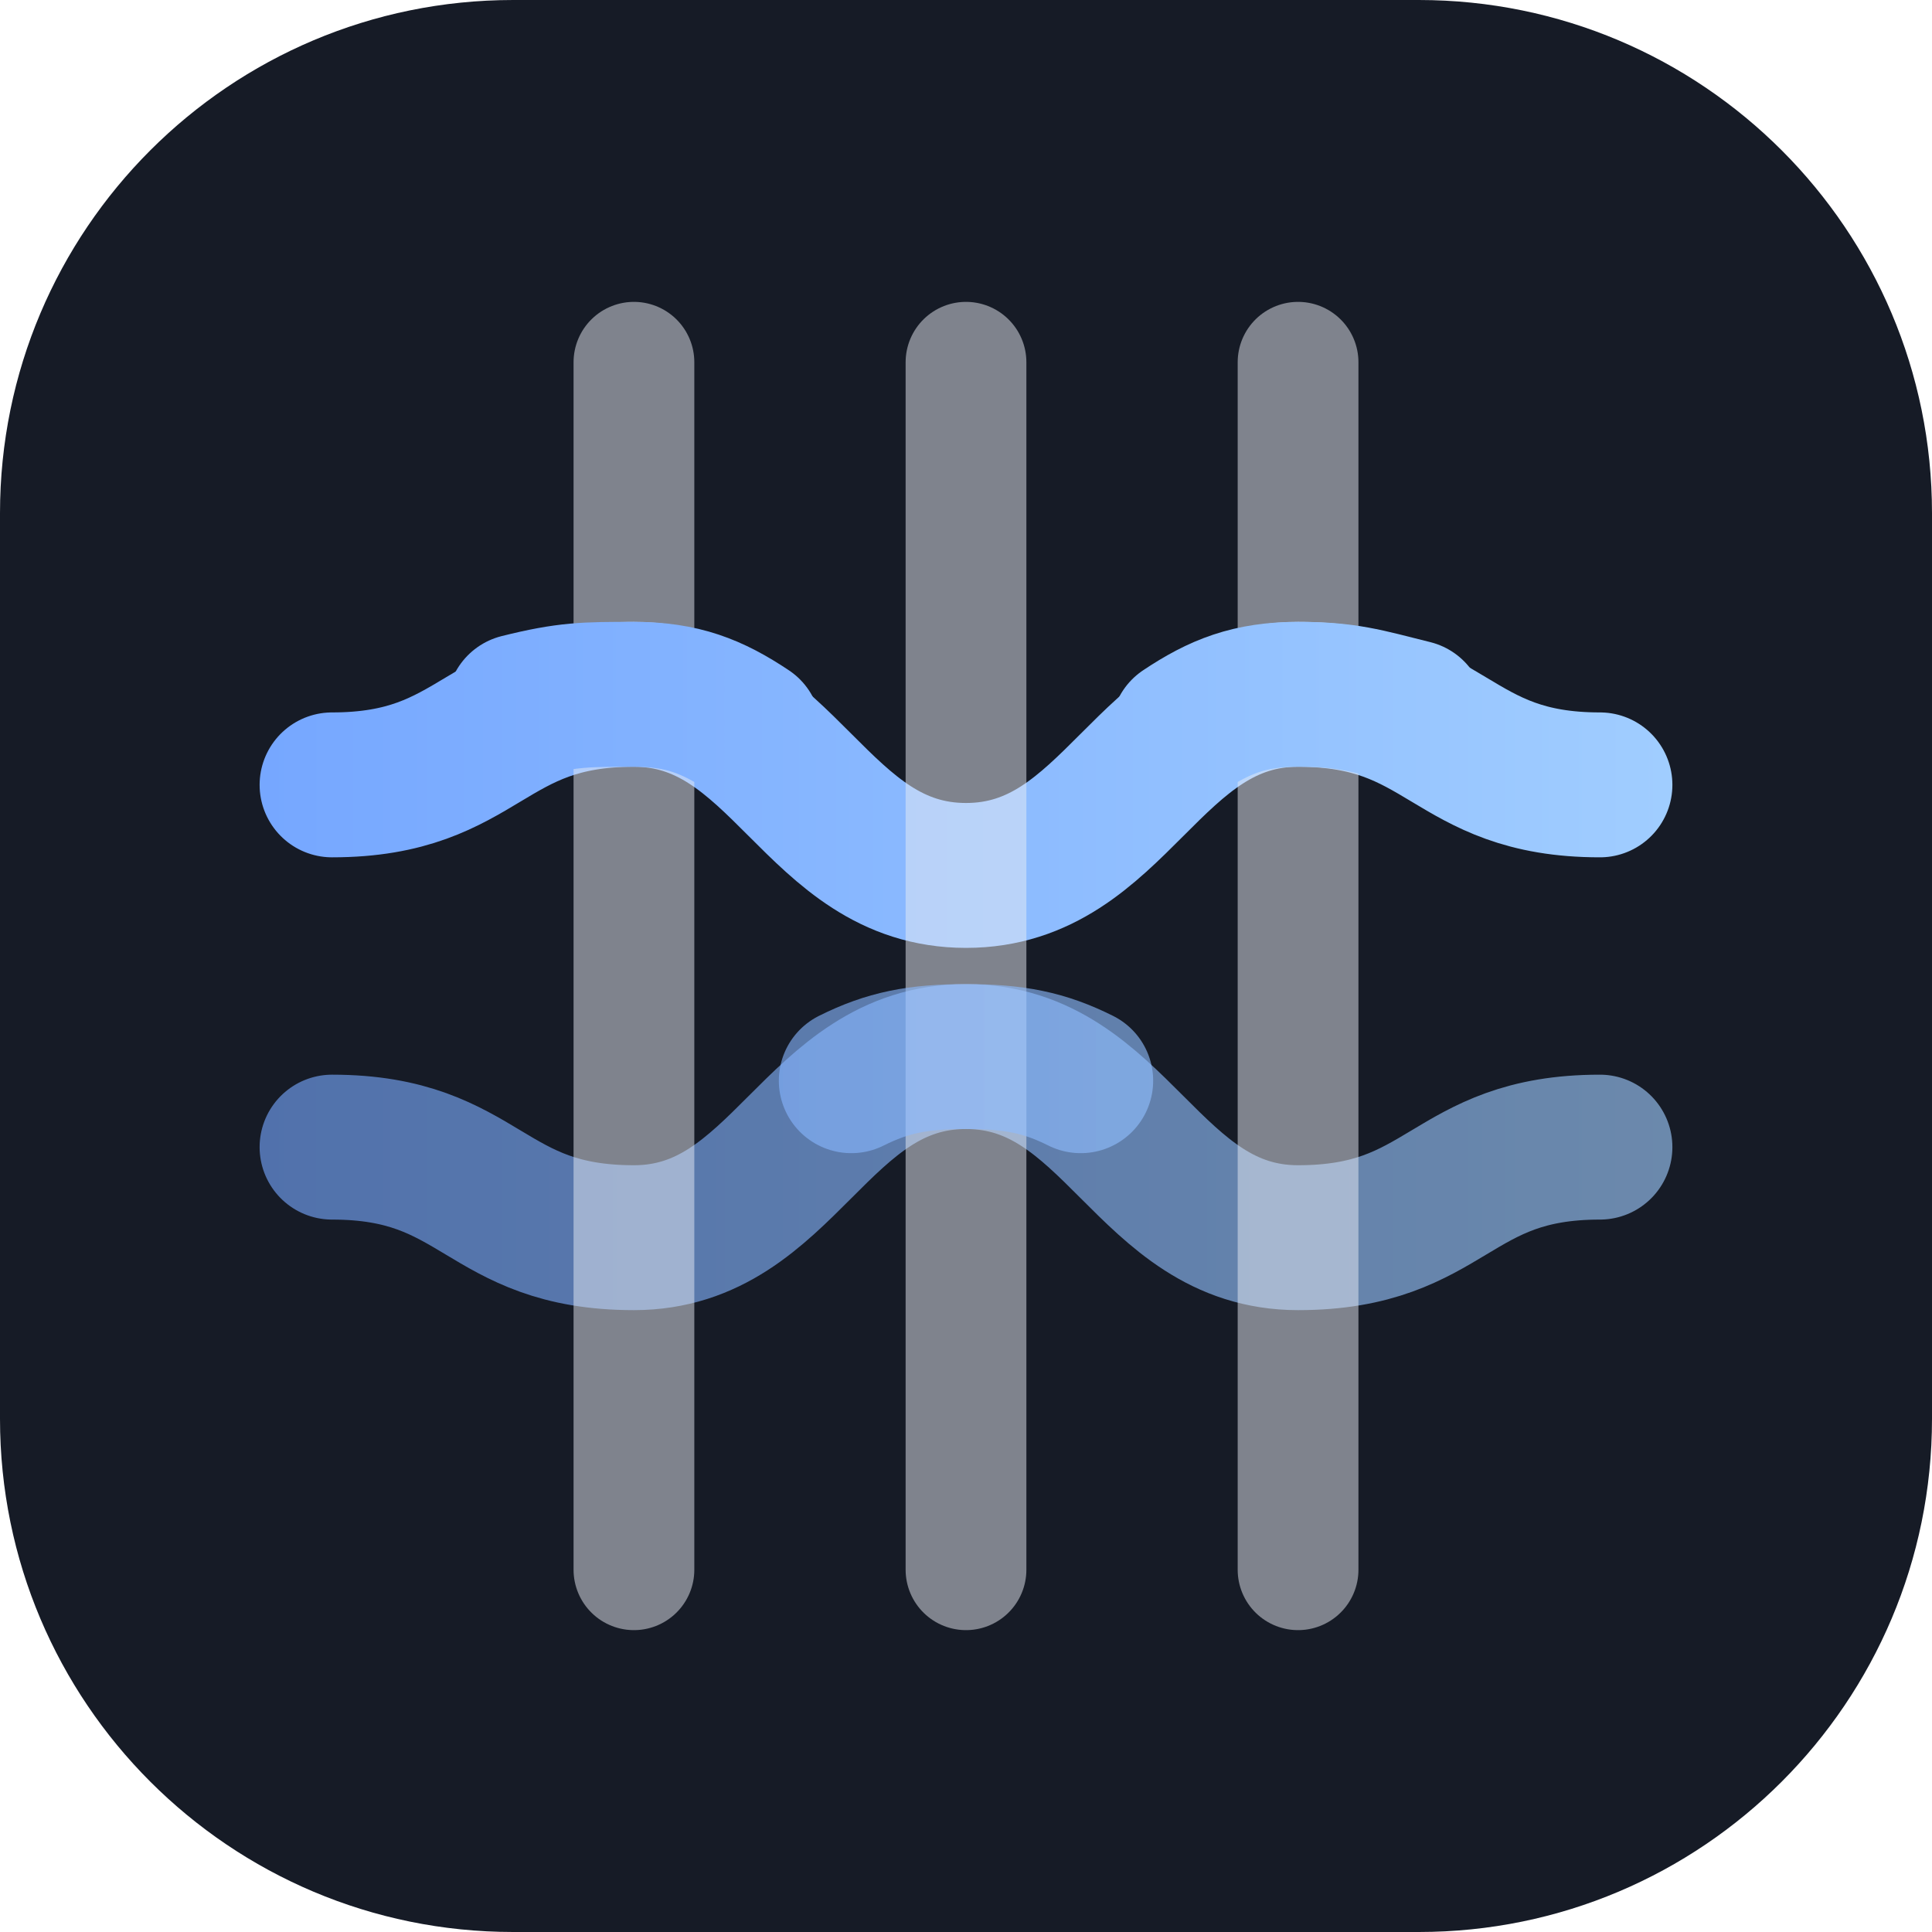
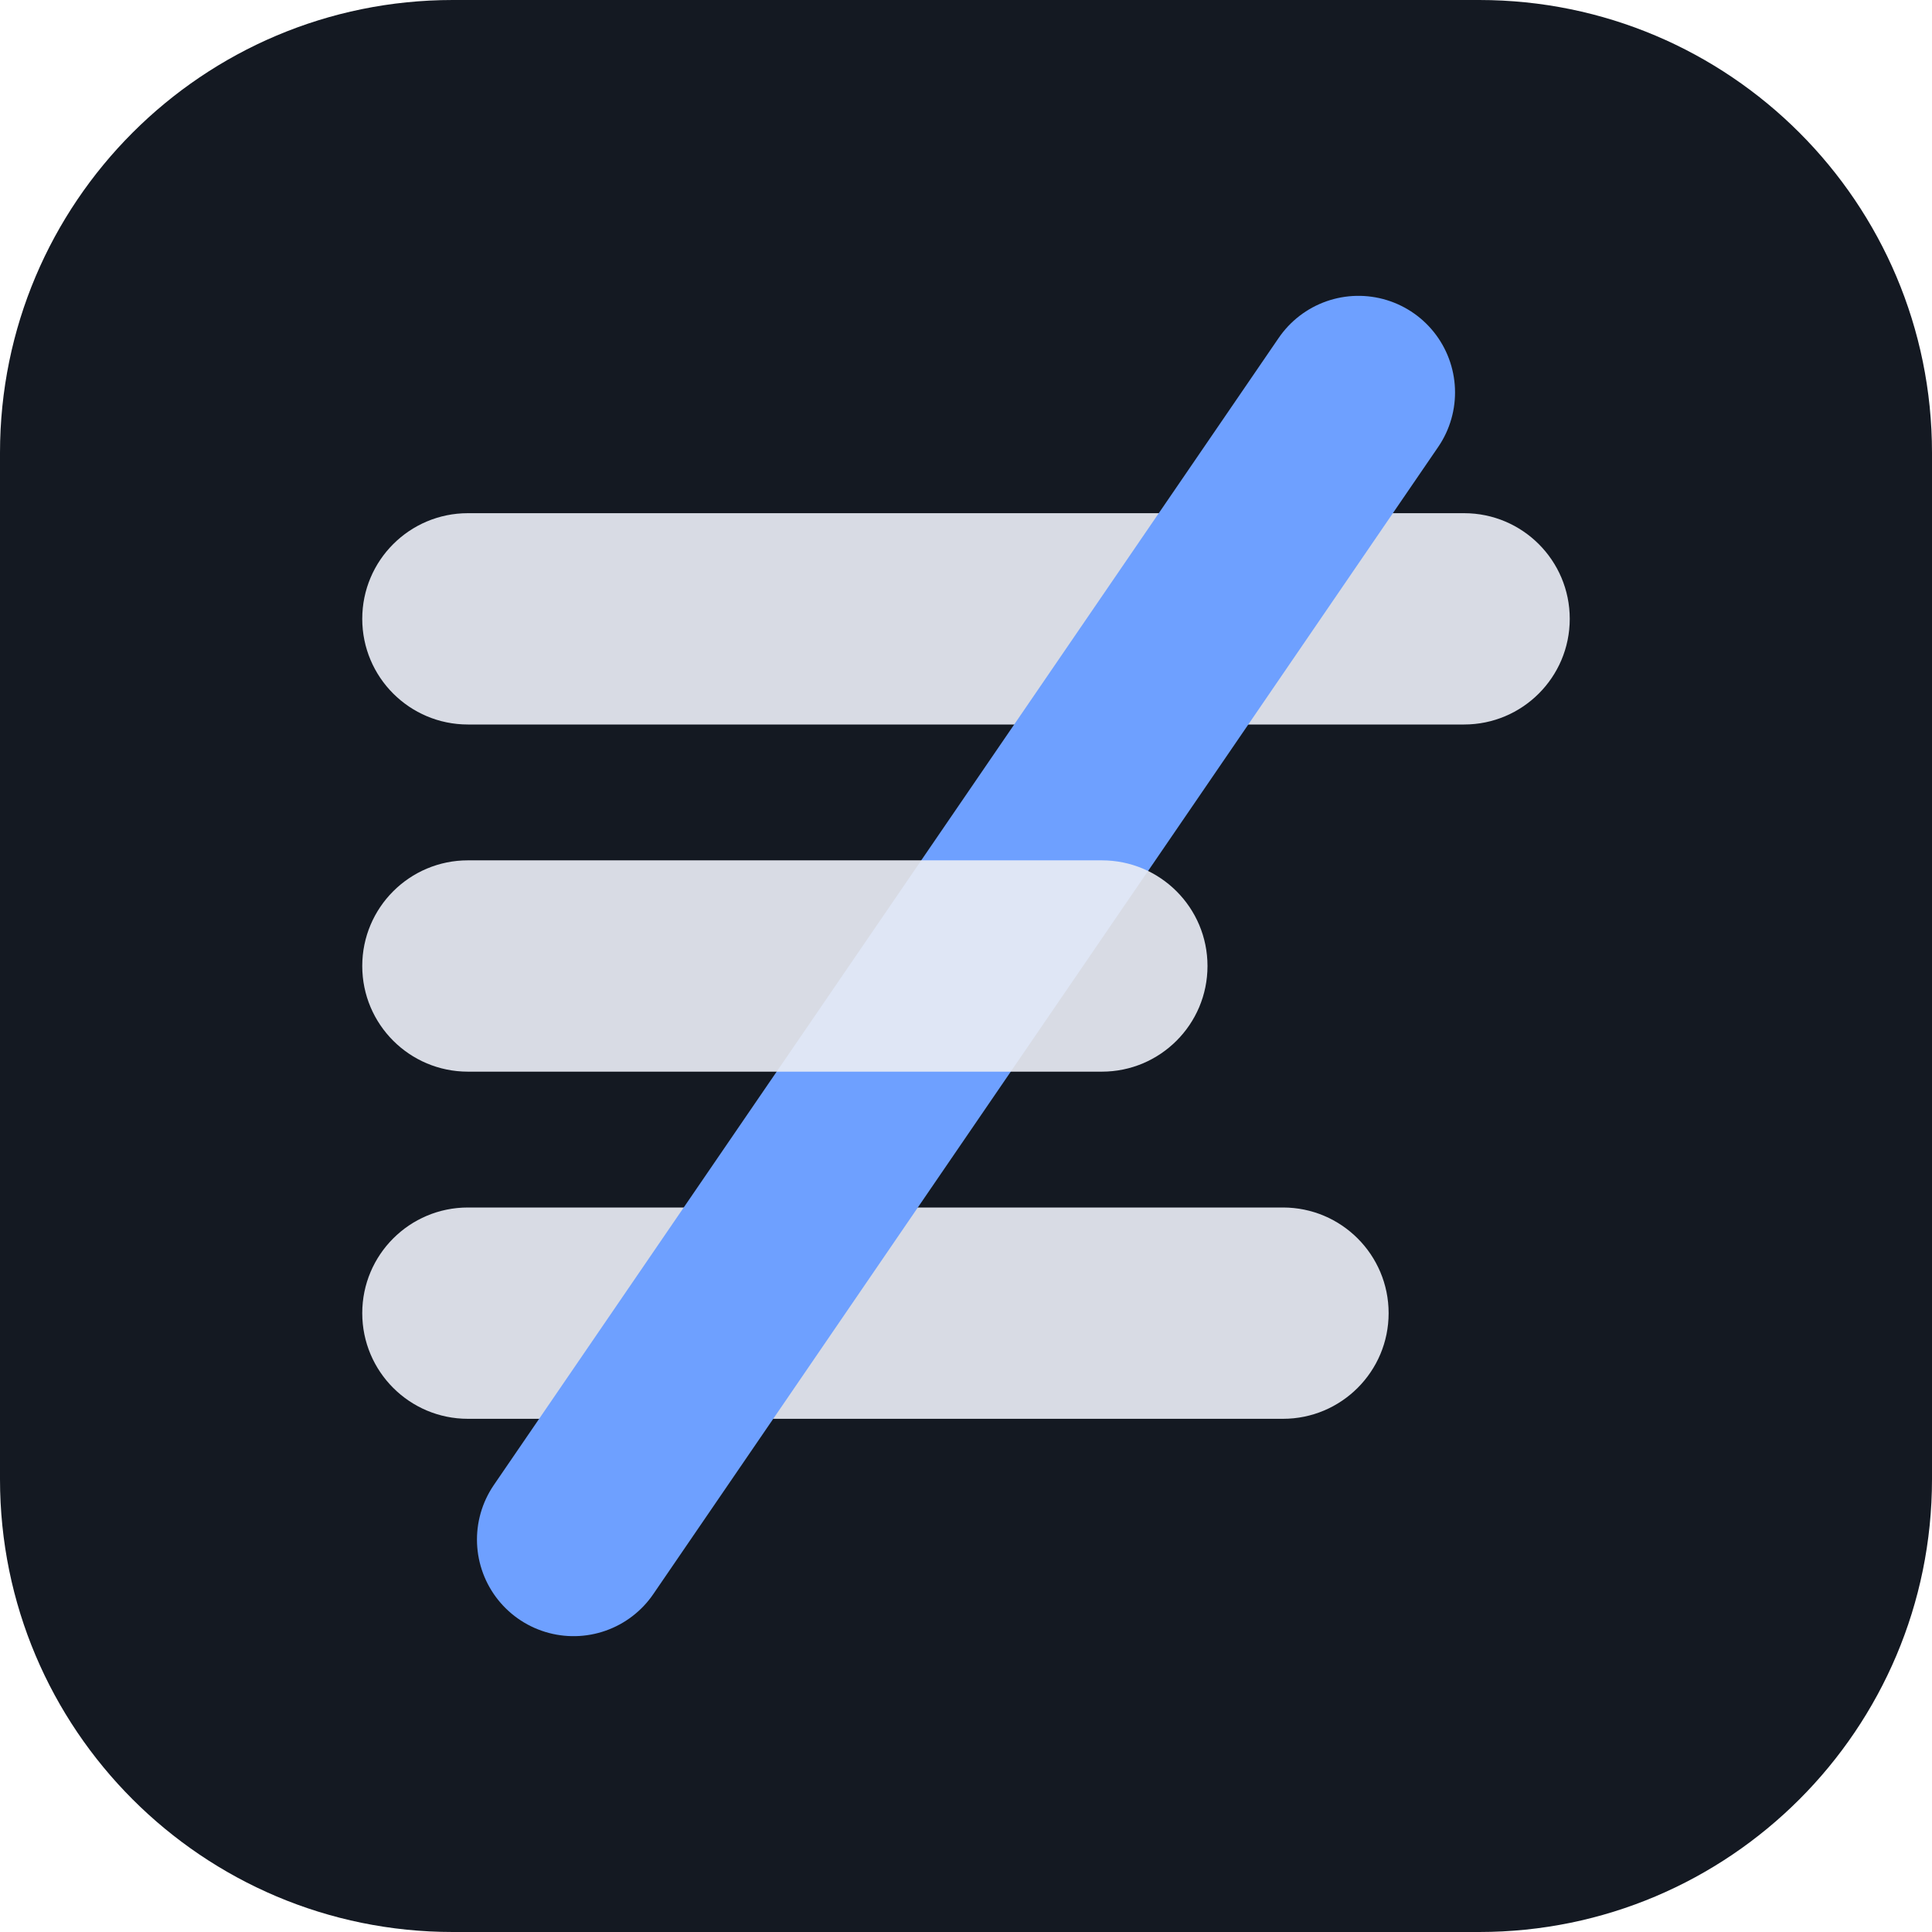
<svg xmlns="http://www.w3.org/2000/svg" width="32" height="32" viewBox="0 0 32 32" fill="none">
-   <defs>
-     <linearGradient id="w" x1="0" y1="0" x2="32" y2="0" gradientUnits="userSpaceOnUse">
-       <stop offset="0" stop-color="#6ea0ff" />
-       <stop offset="1" stop-color="#a8d4ff" />
-     </linearGradient>
-   </defs>
-   <rect width="32" height="32" rx="8.5" fill="#161b26" />
-   <path d="M5.5 13 C 8 13, 8 11.5, 10.5 11.5 S 13.5 14.5, 16 14.5 S 19 11.5, 21.5 11.5 S 24 13, 26.5 13" stroke="url(#w)" stroke-width="2.4" stroke-linecap="round" fill="none" />
-   <path d="M5.5 19 C 8 19, 8 20.5, 10.5 20.5 S 13.5 17.5, 16 17.5 S 19 20.5, 21.5 20.5 S 24 19, 26.5 19" stroke="url(#w)" stroke-width="2.4" stroke-linecap="round" fill="none" opacity="0.62" />
-   <g stroke="#e8ecf4" stroke-width="2" stroke-linecap="round" opacity="0.5">
-     <line x1="10.5" y1="6" x2="10.5" y2="26" />
-     <line x1="16" y1="6" x2="16" y2="26" />
-     <line x1="21.5" y1="6" x2="21.5" y2="26" />
-   </g>
-   <path d="M8.6 11.7 C 9.4 11.5, 9.7 11.5, 10.5 11.5 C 11.3 11.5, 11.8 11.7, 12.4 12.1" stroke="url(#w)" stroke-width="2.4" stroke-linecap="round" fill="none" />
-   <path d="M19.6 12.1 C 20.2 11.7, 20.7 11.5, 21.5 11.5 C 22.3 11.5, 22.6 11.6, 23.4 11.8" stroke="url(#w)" stroke-width="2.4" stroke-linecap="round" fill="none" />
-   <path d="M14.1 17.9 C 14.7 17.6, 15.2 17.5, 16 17.5 C 16.8 17.5, 17.3 17.6, 17.9 17.9" stroke="url(#w)" stroke-width="2.4" stroke-linecap="round" fill="none" opacity="0.62" />
+   <rect width="32" height="32" rx="7.5" fill="#141922" />
+   <rect x="6" y="8.5" width="20" height="3.5" rx="1.75" fill="#e8ecf4" opacity="0.92" />
+   <rect x="6" y="20" width="17" height="3.5" rx="1.75" fill="#e8ecf4" opacity="0.92" />
+   <path d="M9.5 25.5 L 22.5 6.5" stroke="#6ea0ff" stroke-width="3.2" stroke-linecap="round" fill="none" />
+   <rect x="6" y="14.25" width="14" height="3.5" rx="1.75" fill="#e8ecf4" opacity="0.92" />
</svg>
